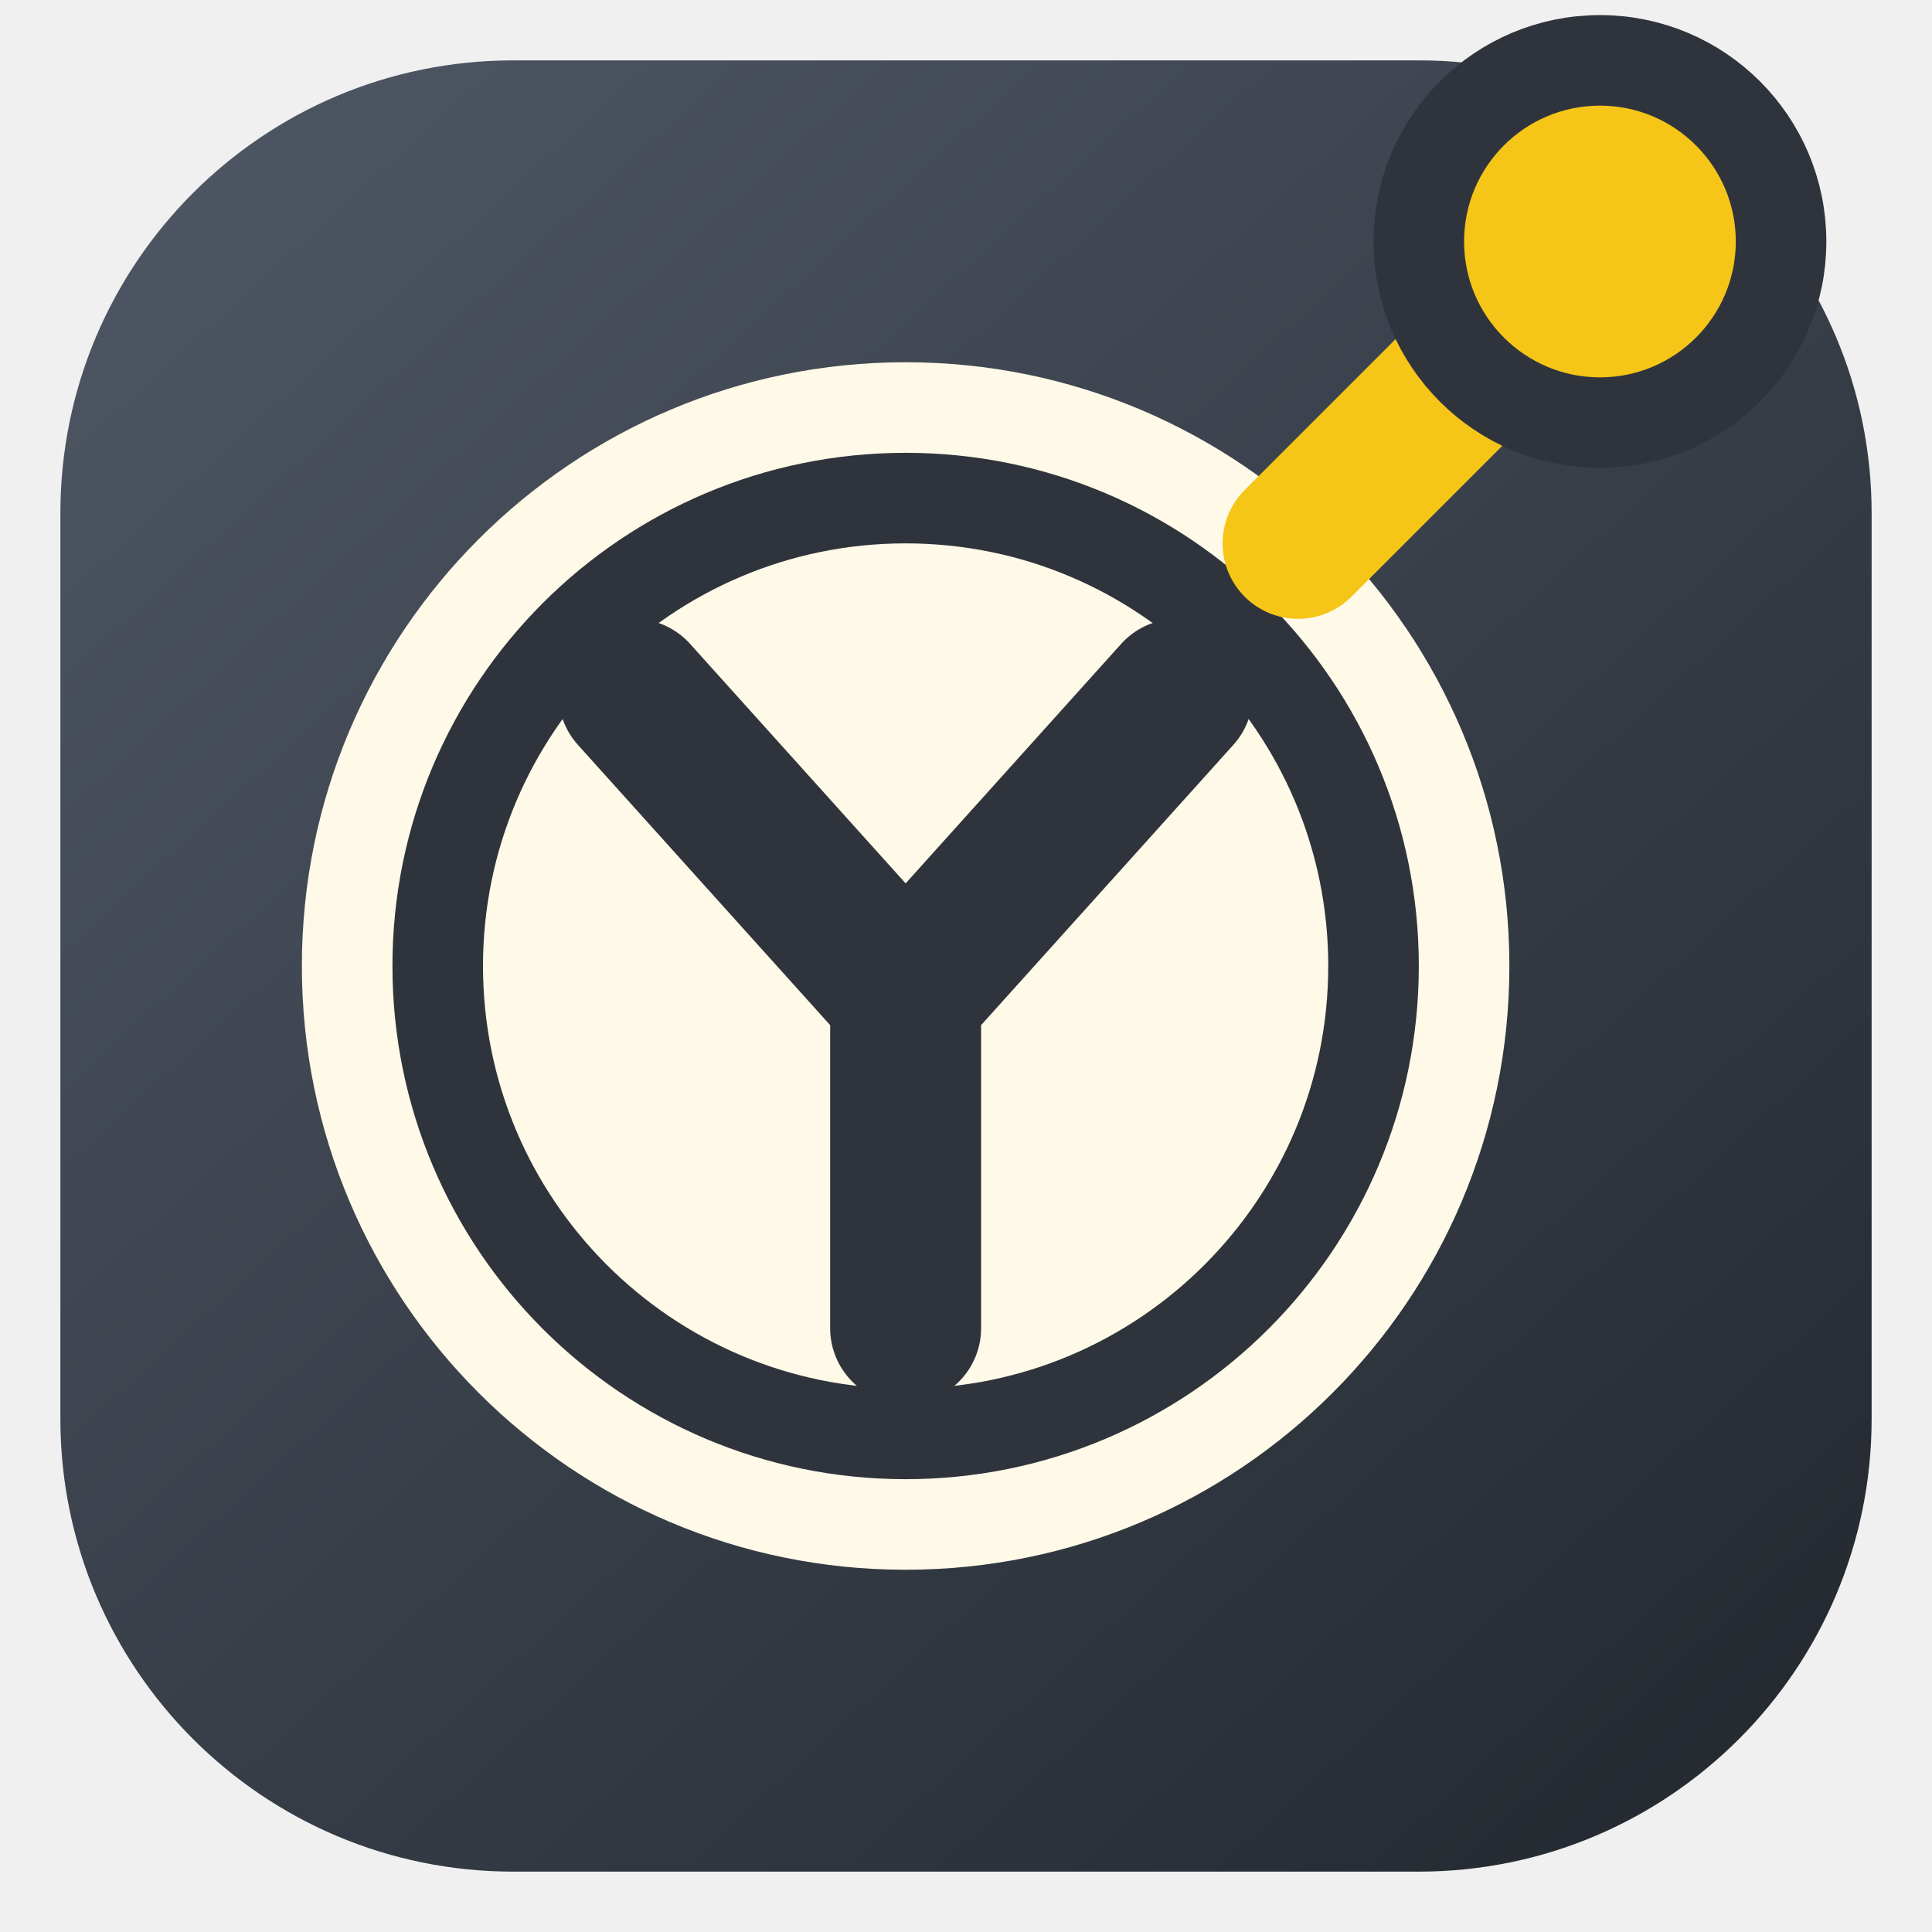
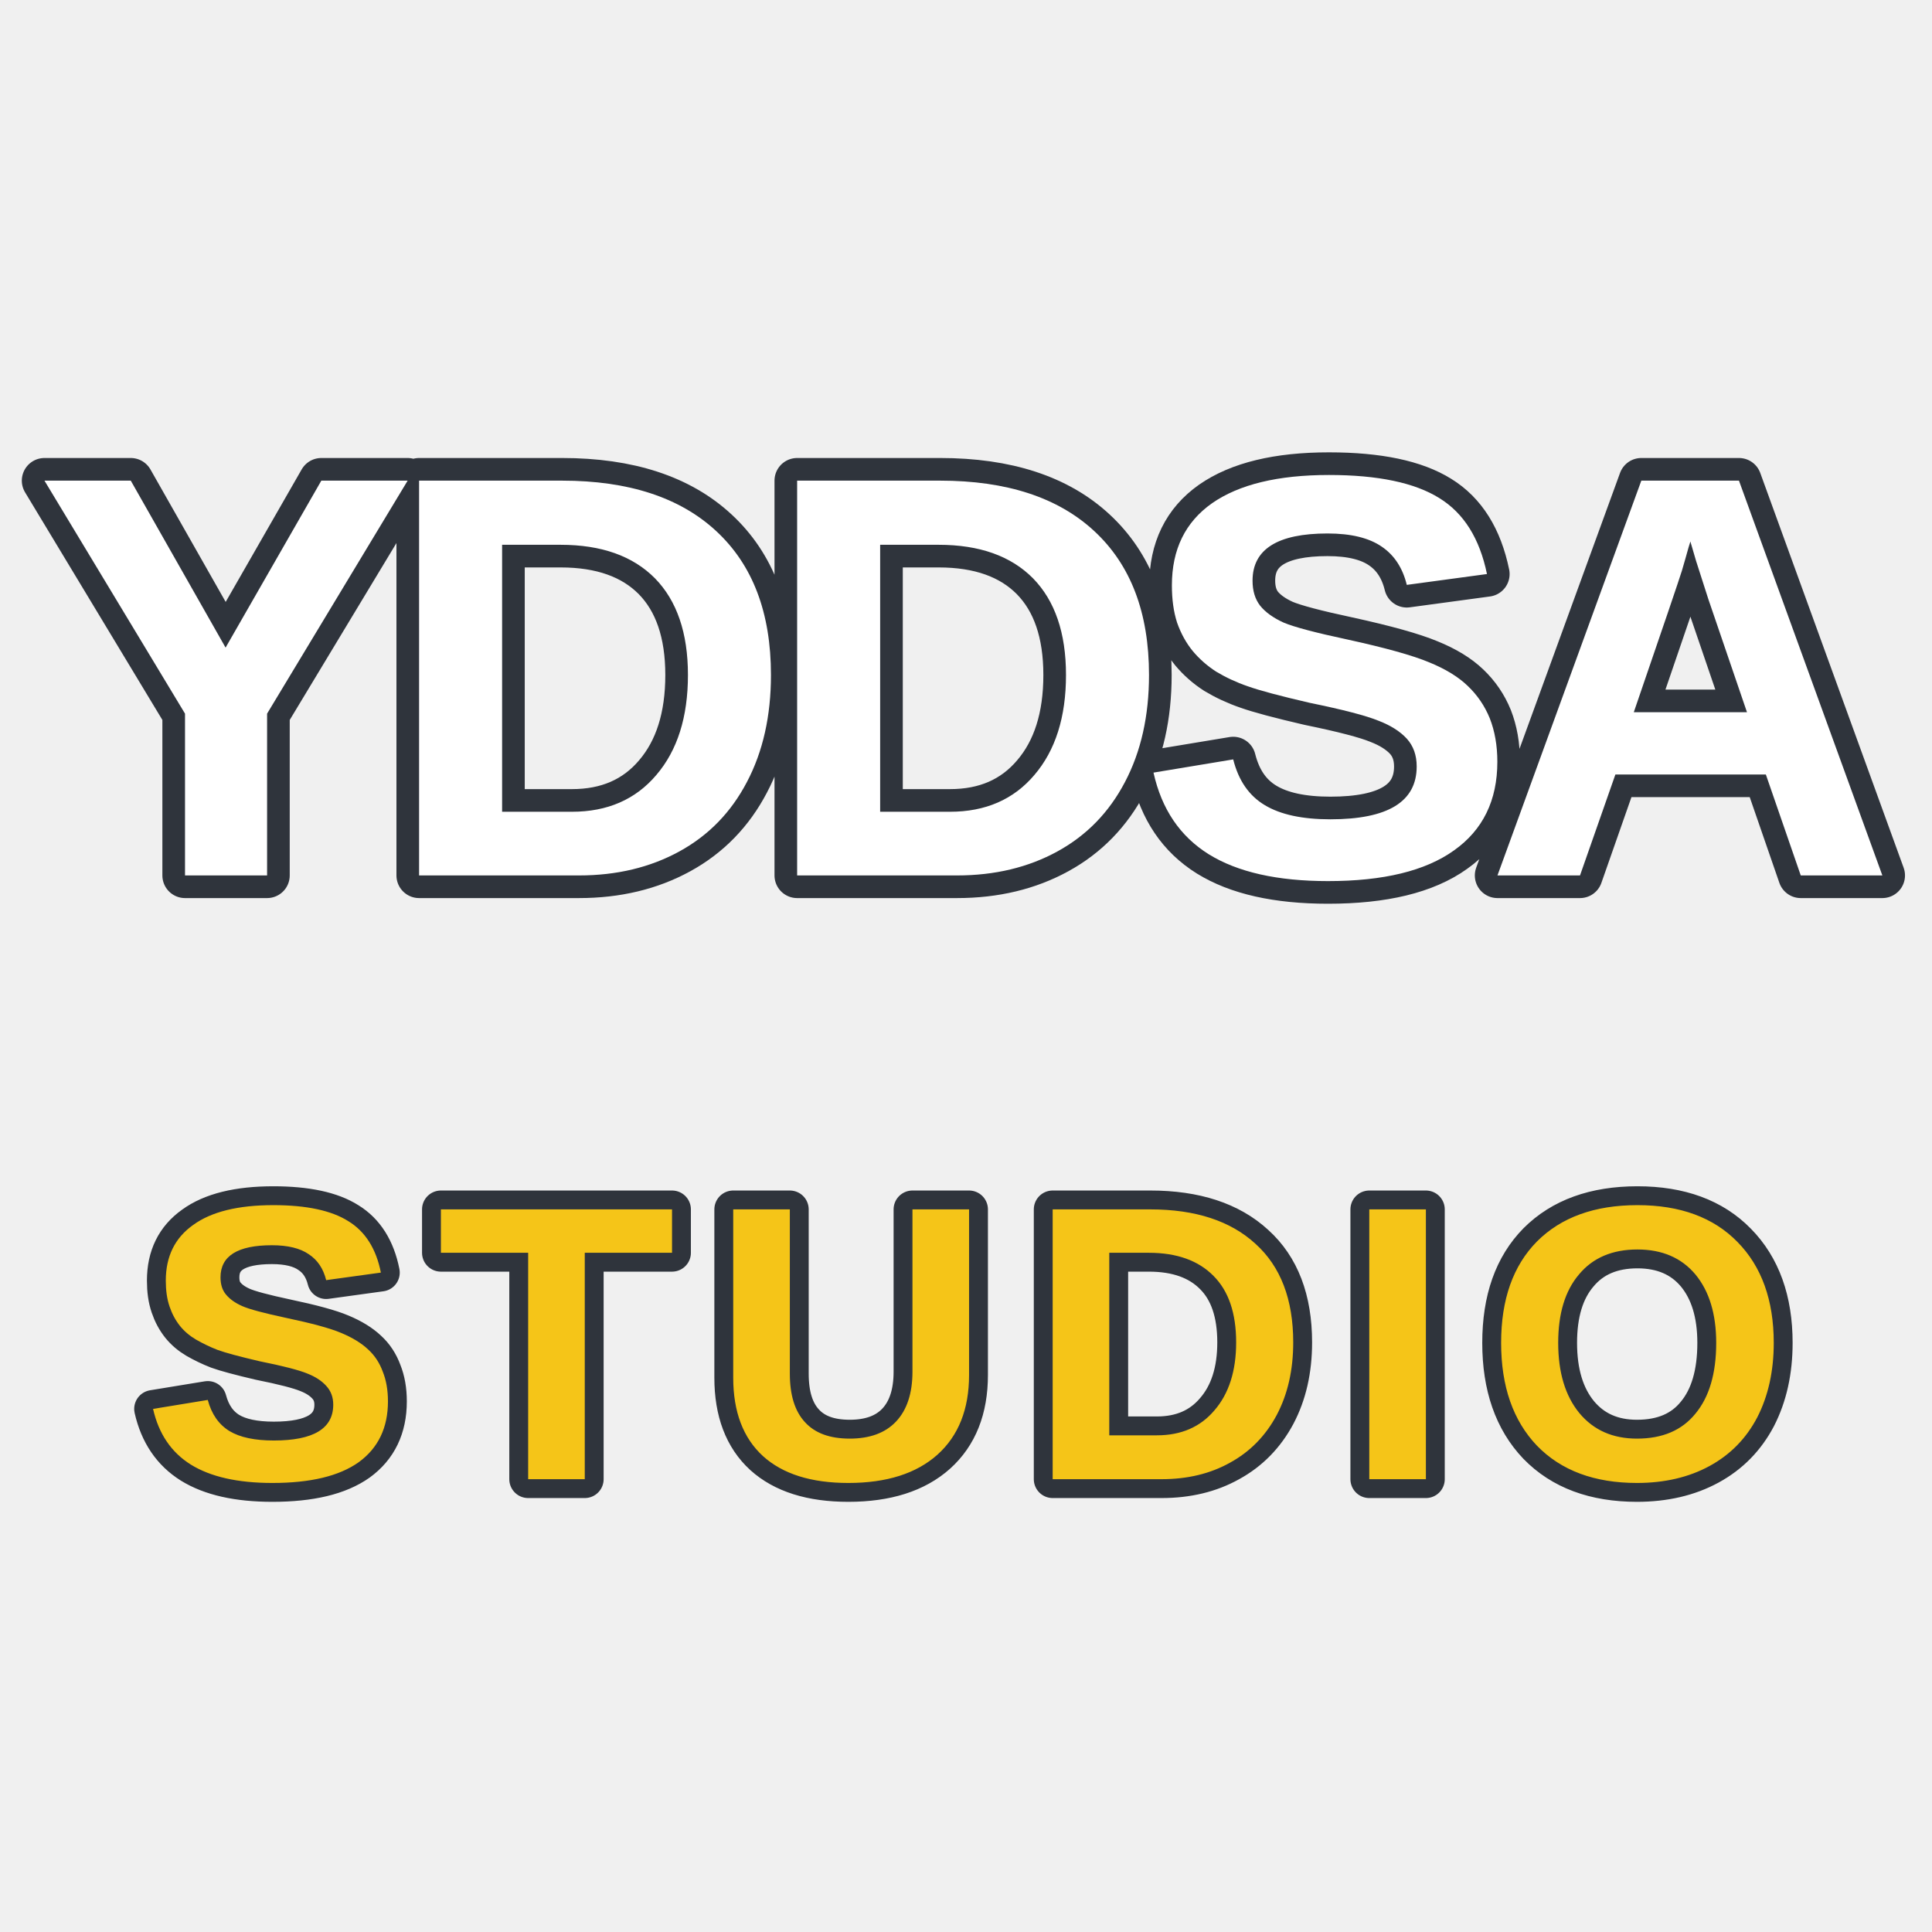
- <svg xmlns="http://www.w3.org/2000/svg" viewBox="0 0 64 64" role="img" aria-label="YoDrehDenSwagAuf crank mark">
-   <defs>
-     <linearGradient id="glass" x1="7" y1="5" x2="58" y2="61" gradientUnits="userSpaceOnUse">
-       <stop stop-color="#4d5562" />
-       <stop offset="1" stop-color="#242930" />
-     </linearGradient>
-   </defs>
-   <rect x="2" y="2" width="60" height="60" rx="15" fill="url(#glass)" />
-   <circle cx="30" cy="32" r="20" fill="#fff9e8" />
-   <circle cx="30" cy="32" r="15.5" fill="none" stroke="#2f343c" stroke-width="3" />
-   <path d="M21 23l9 10 9-10M30 33v11" fill="none" stroke="#2f343c" stroke-linecap="round" stroke-linejoin="round" stroke-width="5" />
-   <path d="M43 18l8-8" fill="none" stroke="#f5c518" stroke-linecap="round" stroke-width="5" />
-   <circle cx="53" cy="8" r="6" fill="#f5c518" stroke="#2f343c" stroke-width="3" />
+ <svg xmlns="http://www.w3.org/2000/svg" viewBox="0 0 64 64" role="img" aria-label="YDDSA Studio">
+   <g font-family="Arial Black, Arial, Helvetica, sans-serif" font-weight="900" text-anchor="middle" paint-order="stroke fill" stroke="#2f343c" stroke-linejoin="round">
+     <text x="32" y="29" fill="#ffffff" stroke-width="1.5" font-size="19" letter-spacing="-1.2">YDDSA</text>
+     <text x="32" y="49" fill="#f5c518" stroke-width="1.25" font-size="13" letter-spacing="1.1">STUDIO</text>
+   </g>
</svg>
